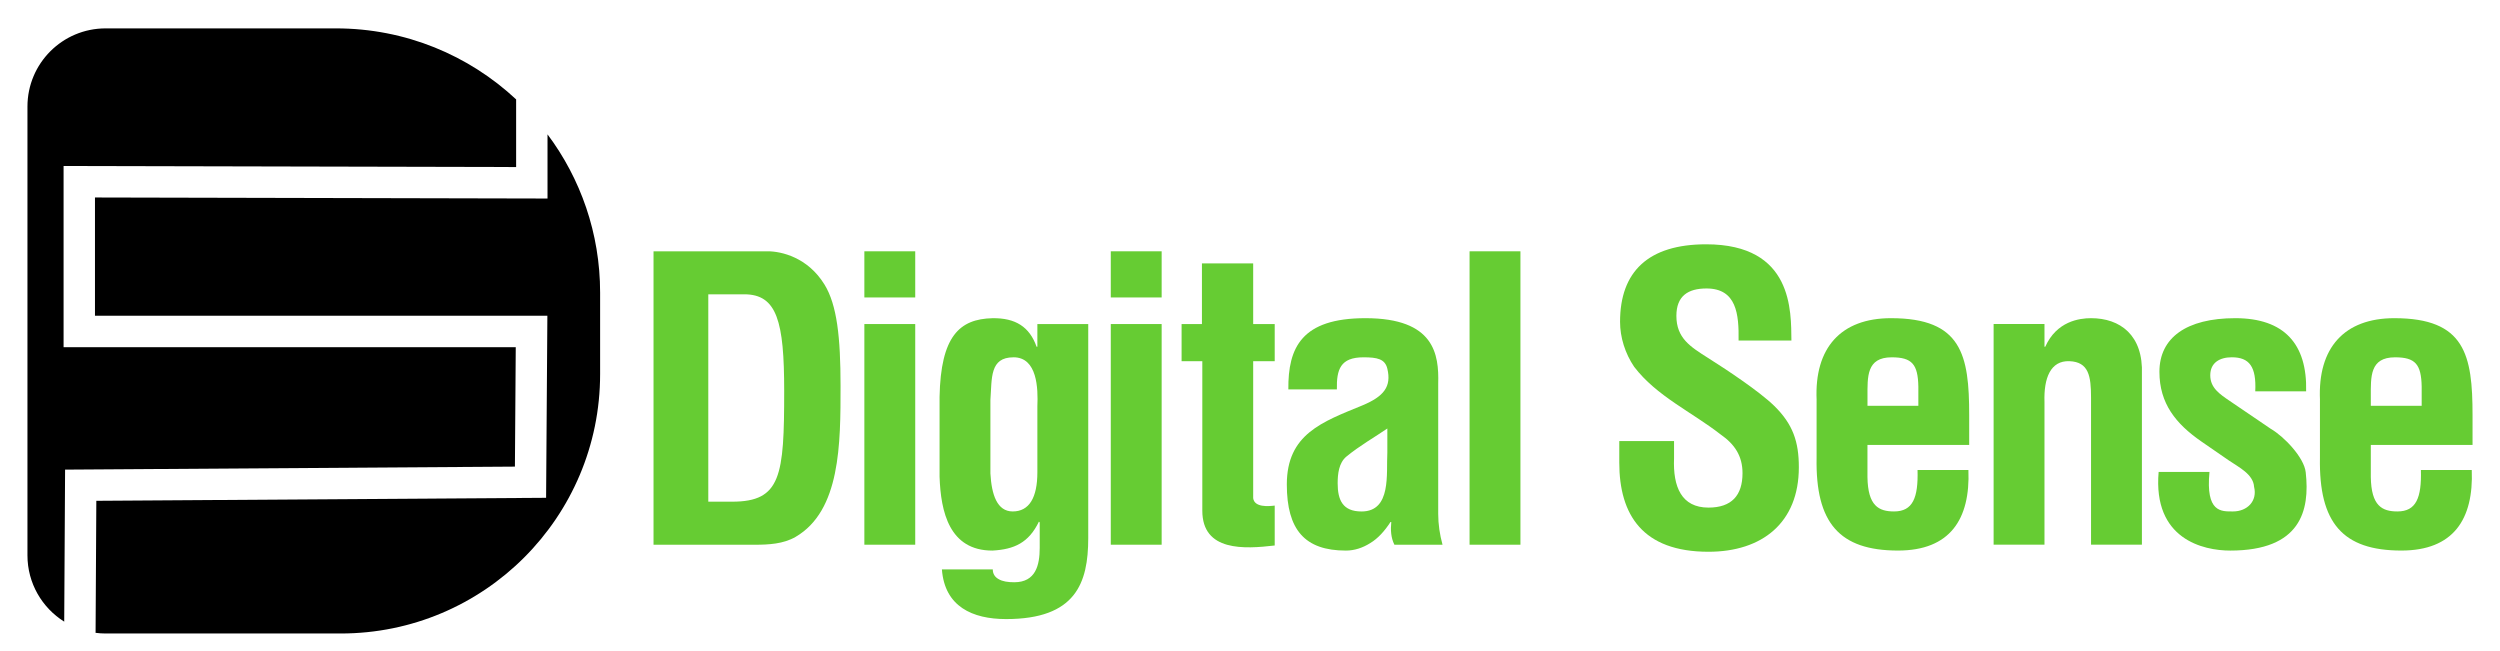
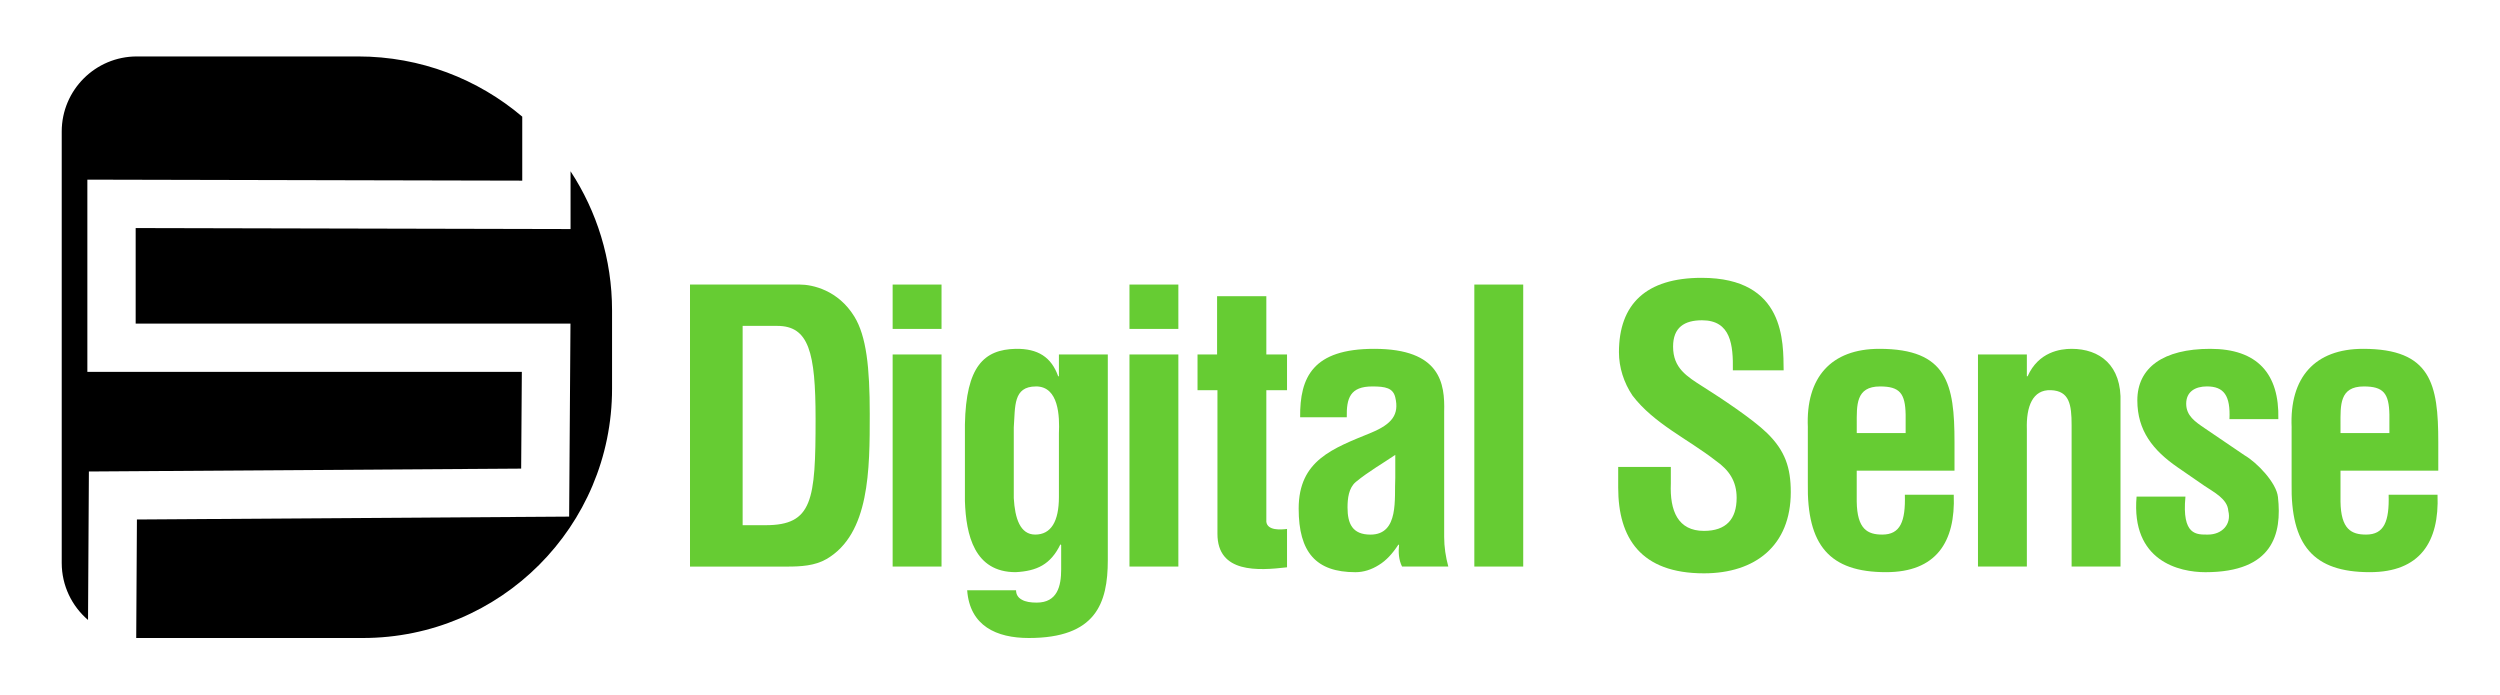
- <svg xmlns="http://www.w3.org/2000/svg" id="Layer_1" data-name="Layer 1" viewBox="0 0 865 225">
+ <svg xmlns="http://www.w3.org/2000/svg" id="Layer_1" data-name="Layer 1" viewBox="0 0 900 250">
  <defs>
    <style>
      .cls-1 {
        fill: #6c3;
      }
    </style>
  </defs>
  <g>
    <g>
-       <path class="cls-1" d="M226.12,188.47v-101.52h39.53c4.6,0,13.81,2.03,19.63,11.51,4.33,7.04,5.55,18.27,5.55,35.06,0,20.03,0,43.18-15.57,52.25-4.2,2.44-9.34,2.71-14.08,2.71h-35.06ZM253.33,173.58c16.92,0,18-8.94,18-38.31,0-23.96-2.44-33.44-13.81-33.44h-12.45v71.74h8.26Z" />
-       <path class="cls-1" d="M299.07,102.92v-15.97h17.6v15.97h-17.6ZM299.07,188.47v-76.35h17.6v76.35h-17.6Z" />
-       <path class="cls-1" d="M343.5,197c0,1.63.81,2.71,2.03,3.38,1.35.81,3.25,1.08,5.41,1.08,7.44,0,8.8-5.96,8.8-11.91v-8.8l-.27-.27c-3.52,7.31-8.53,9.61-16.11,10.02-14.89,0-17.87-13.4-18.27-25.58v-27.61c.41-20.98,6.9-26.94,18.27-27.21,7.99-.13,12.86,2.98,15.3,9.88h.27v-7.85h17.6v74.05c0,15.57-4.33,28.02-28.43,28.02-11.64,0-21.25-4.33-22.2-17.19h17.6ZM350.67,123.63c-8.26,0-7.44,7.17-7.99,14.75v25.45c.41,7.31,2.3,13.13,7.72,13.13,5.69,0,8.53-4.74,8.53-13.54v-22.88c.27-6.09,0-16.92-8.26-16.92Z" />
-       <path class="cls-1" d="M384.33,102.92v-15.97h17.6v15.97h-17.6ZM384.33,188.47v-76.35h17.6v76.35h-17.6Z" />
-       <path class="cls-1" d="M441.04,188.74c-10.42,1.22-25.04,2.17-25.04-12.05v-51.71h-7.17v-12.86h7.04v-20.98h17.73v20.98h7.45v12.86h-7.45v47.38c.41,3.25,5.28,2.84,7.45,2.57v13.81Z" />
-       <path class="cls-1" d="M482.46,188.47c-1.22-2.44-1.35-5.14-1.08-7.85h-.27c-2.03,3.11-4.33,5.69-7.04,7.31-2.57,1.62-5.41,2.57-8.39,2.57-14.21,0-20.44-7.18-20.44-22.88,0-17.46,12.32-21.66,26.12-27.34,7.45-3.11,10.15-6.5,8.66-12.72-.81-3.38-3.52-3.93-8.26-3.93-7.99,0-9.34,4.2-9.2,11.1h-16.79c-.14-14.48,4.6-24.64,26.67-24.64,23.96,0,25.45,12.59,25.18,22.61v45.08c0,3.65.54,7.18,1.49,10.69h-16.65ZM480.02,148.26c-4.33,2.98-9.61,5.96-14.21,9.75-2.57,2.17-2.98,5.96-2.98,9.21,0,5.82,1.76,9.75,8.26,9.75,10.42,0,8.53-13.13,8.93-20.44v-8.26Z" />
-       <path class="cls-1" d="M508.47,188.47v-101.52h17.6v101.52h-17.6Z" />
+       <path class="cls-1" d="M248.4,203.96v-101.52h39.53c4.6,0,13.81,2.03,19.63,11.51,4.33,7.04,5.55,18.27,5.55,35.06,0,20.03,0,43.18-15.57,52.25-4.2,2.44-9.34,2.71-14.08,2.71h-35.06ZM275.61,189.07c16.92,0,18-8.94,18-38.31,0-23.96-2.44-33.44-13.81-33.44h-12.45v71.74h8.26Z" />
+       <path class="cls-1" d="M321.35,118.41v-15.97h17.6v15.97h-17.6ZM321.35,203.96v-76.35h17.6v76.35h-17.6Z" />
+       <path class="cls-1" d="M365.78,212.48c0,1.63.81,2.71,2.03,3.38,1.35.81,3.25,1.08,5.41,1.08,7.44,0,8.8-5.96,8.8-11.91v-8.8l-.27-.27c-3.52,7.31-8.53,9.61-16.11,10.02-14.89,0-17.87-13.4-18.27-25.58v-27.61c.41-20.98,6.9-26.94,18.27-27.21,7.99-.13,12.86,2.98,15.3,9.88h.27v-7.85h17.6v74.05c0,15.57-4.33,28.02-28.43,28.02-11.64,0-21.25-4.33-22.2-17.19h17.6ZM372.95,139.12c-8.26,0-7.44,7.17-7.99,14.75v25.45c.41,7.31,2.3,13.13,7.72,13.13,5.69,0,8.53-4.74,8.53-13.54v-22.88c.27-6.09,0-16.92-8.26-16.92Z" />
+       <path class="cls-1" d="M406.61,118.41v-15.97h17.6v15.97h-17.6ZM406.61,203.96v-76.35h17.6v76.35h-17.6Z" />
+       <path class="cls-1" d="M463.32,204.23c-10.42,1.22-25.04,2.17-25.04-12.05v-51.71h-7.17v-12.86h7.04v-20.98h17.73v20.98h7.45v12.86h-7.45v47.38c.41,3.25,5.28,2.84,7.45,2.57v13.81Z" />
+       <path class="cls-1" d="M504.74,203.96c-1.22-2.44-1.35-5.14-1.08-7.85h-.27c-2.03,3.11-4.33,5.69-7.04,7.31-2.57,1.62-5.41,2.57-8.39,2.57-14.21,0-20.44-7.18-20.44-22.88,0-17.46,12.32-21.66,26.12-27.34,7.45-3.11,10.15-6.5,8.66-12.72-.81-3.38-3.52-3.93-8.26-3.93-7.99,0-9.34,4.2-9.2,11.1h-16.79c-.14-14.48,4.6-24.64,26.67-24.64,23.96,0,25.45,12.59,25.18,22.61v45.08c0,3.65.54,7.18,1.49,10.69h-16.65ZM502.3,163.75c-4.33,2.98-9.61,5.96-14.21,9.75-2.57,2.17-2.98,5.96-2.98,9.21,0,5.82,1.76,9.75,8.26,9.75,10.42,0,8.53-13.13,8.93-20.44v-8.26Z" />
+       <path class="cls-1" d="M530.76,203.96v-101.52h17.6v101.52h-17.6Z" />
    </g>
    <g>
-       <path class="cls-1" d="M601.55,117.81c.14-9.07-.68-18-11.1-18-6.36,0-10.42,2.57-10.42,9.48,0,7.72,4.87,10.69,10.83,14.48,6.23,3.93,17.73,11.51,23.01,16.65,6.5,6.36,8.53,12.45,8.53,21.25,0,19.22-12.72,29.24-31.27,29.24-22.74,0-30.86-12.72-30.86-30.86v-7.44h18.95v5.96c-.41,9.88,2.57,17.06,11.91,17.06,7.99,0,11.78-4.2,11.78-11.91,0-5.96-2.71-10.02-7.58-13.4-9.88-7.72-22.2-13.27-29.92-23.42-3.11-4.6-4.87-10.15-4.87-15.57,0-17.33,9.75-26.8,29.78-26.8,30.19,0,29.37,23.28,29.51,33.3h-18.28Z" />
-       <path class="cls-1" d="M628.55,138.38c-.81-18,8.39-28.29,25.72-28.29,24.5,0,27.07,12.72,27.07,33.57v10.29h-35.2v11.1c.14,10.02,3.93,11.91,9.21,11.91,6.5,0,8.39-4.74,8.12-14.35h17.6c.68,17.06-6.36,27.88-24.37,27.88-20.3,0-28.56-9.61-28.16-32.08v-20.03ZM663.75,140.41v-6.63c-.14-7.72-2.17-10.15-9.21-10.15-8.8,0-8.39,6.77-8.39,13.67v3.11h17.6Z" />
-       <path class="cls-1" d="M707.39,119.97h.27c3.93-8.8,11.78-9.88,15.84-9.88,10.02,0,18.14,5.82,17.6,19.49v58.88h-17.6v-50.9c0-7.45-.81-12.32-7.45-12.59-6.63-.27-8.93,5.96-8.66,14.08v49.41h-17.6v-76.35h17.6v7.85Z" />
-       <path class="cls-1" d="M764.48,163.29c-1.35,14.08,4.06,13.67,8.12,13.67,5.01,0,8.53-3.66,7.31-8.53-.27-4.33-5.28-6.77-8.66-9.07l-9.61-6.63c-8.8-6.09-14.48-13.13-14.48-24.09,0-11.78,9.34-18.55,26.26-18.55s24.91,8.93,24.5,25.31h-17.6c.41-8.53-2.03-11.78-8.12-11.78-4.2,0-7.45,1.89-7.45,6.23s3.25,6.5,6.63,8.8l14.35,9.75c4.47,2.57,11.51,9.88,12.05,15.03,1.49,13.27-1.76,27.07-26.12,27.07-9.34,0-26.8-3.93-24.77-27.21h17.6Z" />
-       <path class="cls-1" d="M802.71,138.38c-.81-18,8.39-28.29,25.72-28.29,24.5,0,27.07,12.72,27.07,33.57v10.29h-35.2v11.1c.14,10.02,3.93,11.91,9.21,11.91,6.5,0,8.39-4.74,8.12-14.35h17.6c.68,17.06-6.36,27.88-24.37,27.88-20.3,0-28.56-9.61-28.16-32.08v-20.03ZM837.9,140.41v-6.63c-.14-7.72-2.17-10.15-9.21-10.15-8.8,0-8.39,6.77-8.39,13.67v3.11h17.6Z" />
+       <path class="cls-1" d="M623.83,133.3c.14-9.07-.68-18-11.1-18-6.36,0-10.42,2.57-10.42,9.48,0,7.72,4.87,10.69,10.83,14.48,6.23,3.93,17.73,11.51,23.01,16.65,6.5,6.36,8.53,12.45,8.53,21.25,0,19.22-12.72,29.24-31.27,29.24-22.74,0-30.86-12.72-30.86-30.86v-7.44h18.95v5.96c-.41,9.88,2.57,17.06,11.91,17.06,7.99,0,11.78-4.2,11.78-11.91,0-5.96-2.71-10.02-7.58-13.4-9.88-7.72-22.2-13.27-29.92-23.42-3.11-4.6-4.87-10.15-4.87-15.57,0-17.33,9.75-26.8,29.78-26.8,30.19,0,29.37,23.28,29.51,33.3h-18.28Z" />
+       <path class="cls-1" d="M650.83,153.87c-.81-18,8.39-28.29,25.72-28.29,24.5,0,27.07,12.72,27.07,33.57v10.29h-35.2v11.1c.14,10.02,3.93,11.91,9.21,11.91,6.5,0,8.39-4.74,8.12-14.35h17.6c.68,17.06-6.36,27.88-24.37,27.88-20.3,0-28.56-9.61-28.16-32.08v-20.03ZM686.03,155.9v-6.63c-.14-7.72-2.17-10.15-9.21-10.15-8.8,0-8.39,6.77-8.39,13.67v3.11h17.6Z" />
+       <path class="cls-1" d="M729.67,135.46h.27c3.93-8.8,11.78-9.88,15.84-9.88,10.02,0,18.14,5.82,17.6,19.49v58.88h-17.6v-50.9c0-7.45-.81-12.32-7.45-12.59-6.63-.27-8.93,5.96-8.66,14.08v49.41h-17.6v-76.35h17.6v7.85Z" />
+       <path class="cls-1" d="M786.76,178.78c-1.35,14.08,4.06,13.67,8.12,13.67,5.01,0,8.53-3.66,7.31-8.53-.27-4.33-5.28-6.77-8.66-9.07l-9.61-6.63c-8.8-6.09-14.48-13.13-14.48-24.09,0-11.78,9.34-18.55,26.26-18.55s24.91,8.93,24.5,25.31h-17.6c.41-8.53-2.03-11.78-8.12-11.78-4.2,0-7.45,1.89-7.45,6.23s3.25,6.5,6.63,8.8l14.35,9.75c4.47,2.57,11.51,9.88,12.05,15.03,1.49,13.27-1.76,27.07-26.12,27.07-9.34,0-26.8-3.93-24.77-27.21h17.6Z" />
+       <path class="cls-1" d="M824.99,153.87c-.81-18,8.39-28.29,25.72-28.29,24.5,0,27.07,12.72,27.07,33.57v10.29h-35.2v11.1c.14,10.02,3.93,11.91,9.21,11.91,6.5,0,8.39-4.74,8.12-14.35h17.6c.68,17.06-6.36,27.88-24.37,27.88-20.3,0-28.56-9.61-28.16-32.08v-20.03ZM860.18,155.9v-6.63c-.14-7.72-2.17-10.15-9.21-10.15-8.8,0-8.39,6.77-8.39,13.67v3.11h17.6Z" />
    </g>
  </g>
  <g>
-     <path d="M22.53,162.49l155.63-1.04.29-41.33H22v-62.68l156.58.36v-23.41c-16.33-15.24-38.25-24.57-62.36-24.57H36.54c-14.93,0-27.04,12.11-27.04,27.04v155.29c0,9.67,5.08,18.16,12.72,22.94l.3-52.59Z" />
-     <path d="M189.44,46.49v22.2l-156.58-.36v40.92h156.53l-.44,62.99-155.62,1.04-.26,45.68c1.14.15,2.3.23,3.47.23h81.35c49.57,0,89.75-40.18,89.75-89.75v-28.2c0-20.54-6.77-39.49-18.2-54.75Z" />
+     <path d="M205.4,61.65v20.81l-156.56-.36v34.39h156.53l-.48,69.49-155.6,1.04-.25,42.66c.07,0,.14,0,.21,0h81.35c49.56,0,89.74-40.18,89.74-89.74v-28.19c0-18.5-5.5-35.7-14.94-50.09Z" />
+     <path d="M32,169.74l155.62-1.04.24-34.83H31.45v-69.2l156.56.36v-23.04c-15.94-13.51-36.56-21.67-59.09-21.67H49.26c-14.93,0-27.04,12.11-27.04,27.04v155.28c0,8.23,3.68,15.59,9.47,20.55l.31-53.44Z" />
  </g>
</svg>
